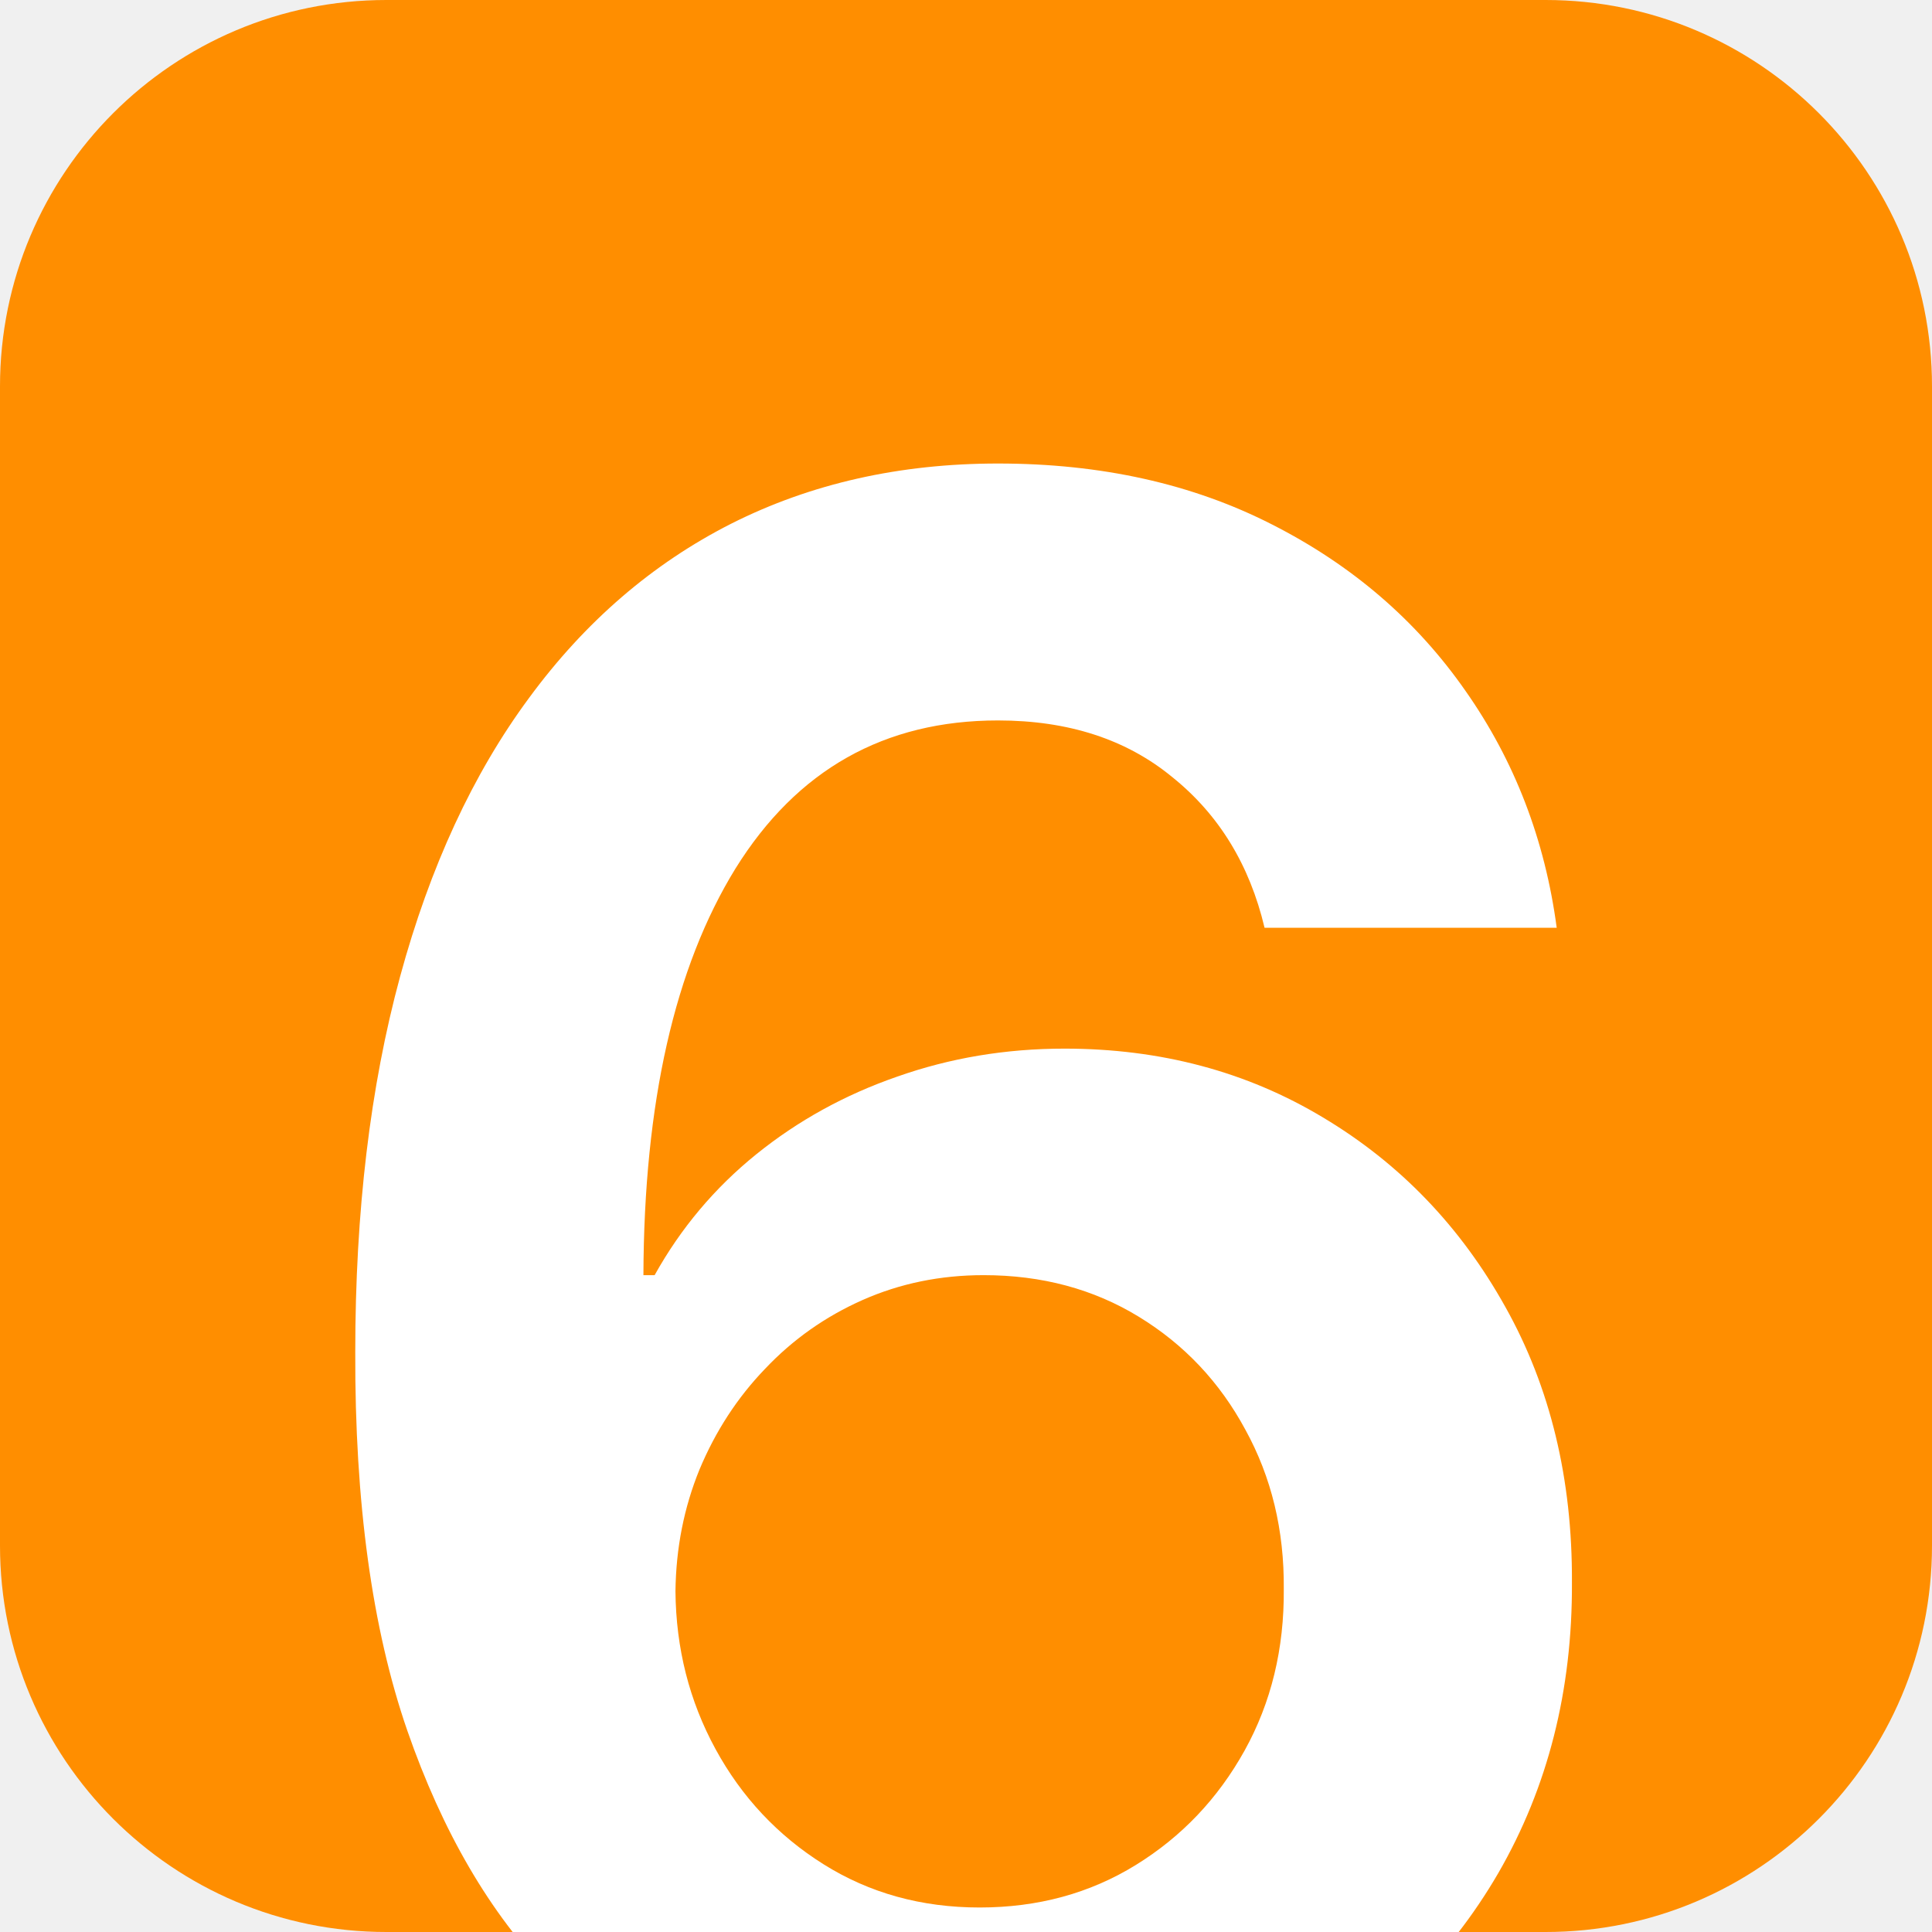
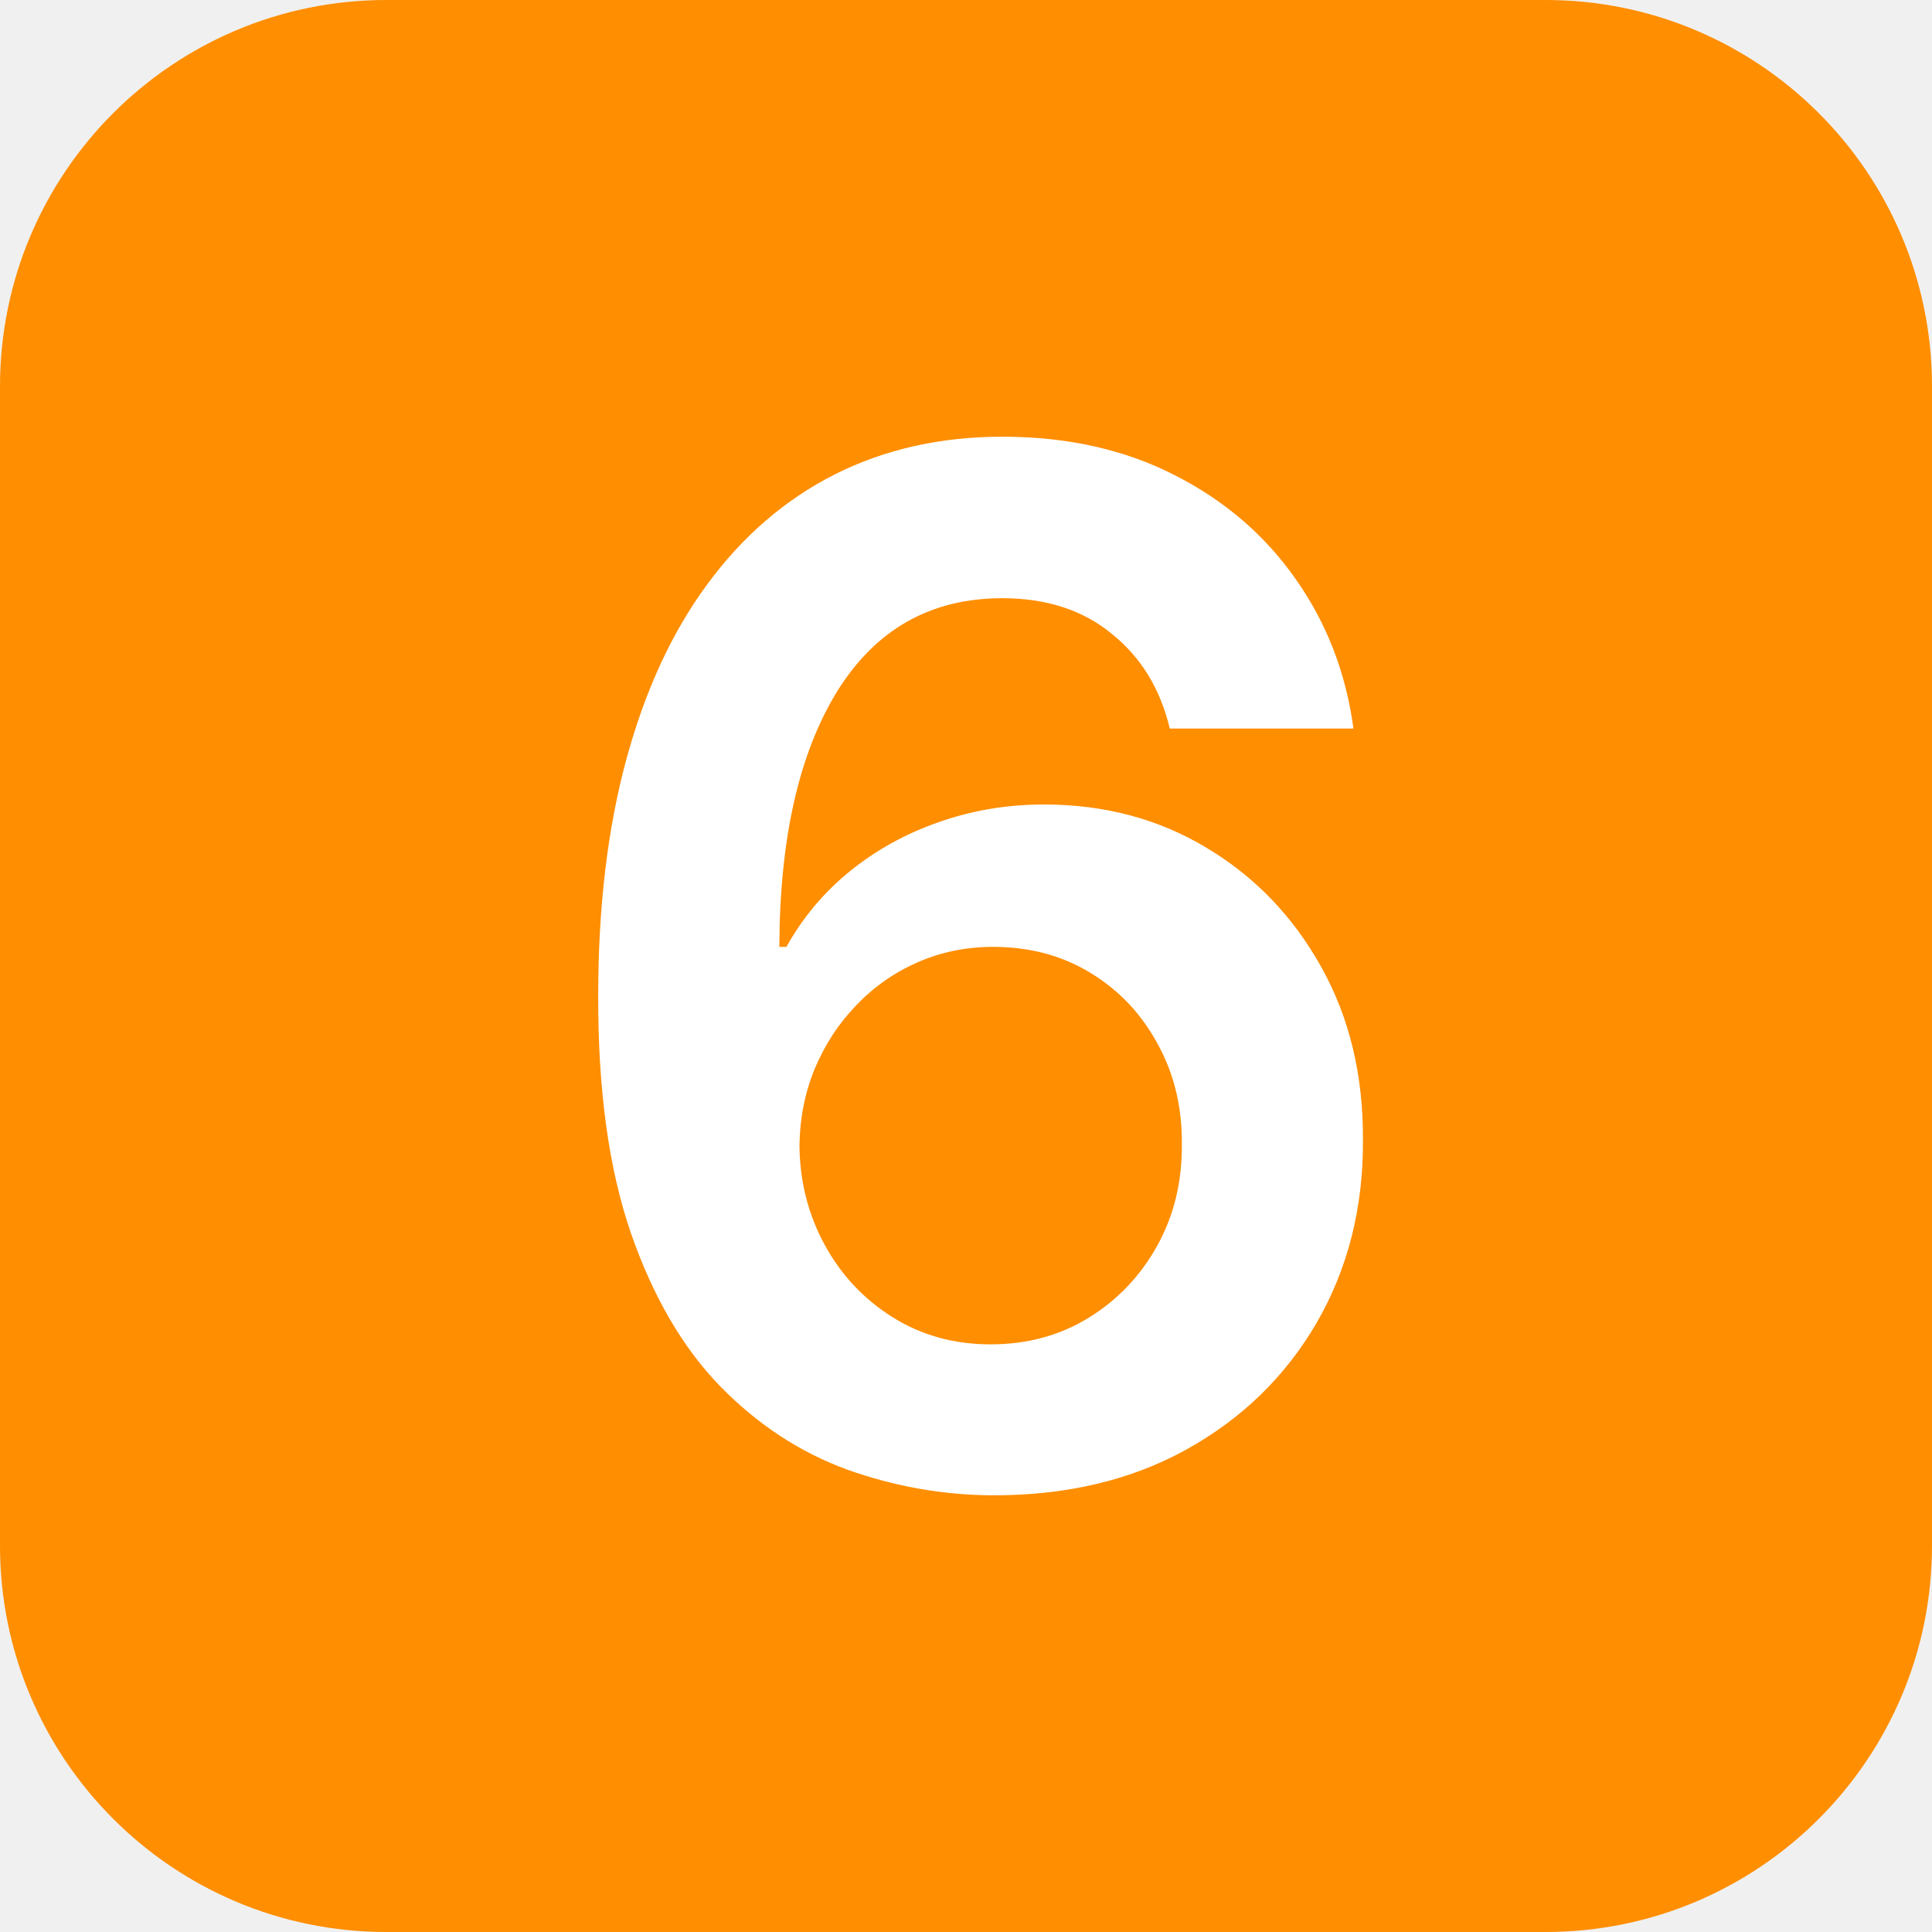
<svg xmlns="http://www.w3.org/2000/svg" width="60" height="60" viewBox="0 0 60 60" fill="none">
-   <g clip-path="url(#clip0_940_3083)">
-     <rect width="60" height="60" rx="12" fill="#FF8E00" />
-     <path d="M30.472 66.696C28.036 66.68 25.658 66.257 23.338 65.428C21.018 64.583 18.93 63.216 17.074 61.327C15.218 59.421 13.743 56.894 12.649 53.745C11.555 50.58 11.017 46.66 11.033 41.987C11.033 37.629 11.497 33.743 12.425 30.329C13.354 26.915 14.688 24.032 16.428 21.678C18.168 19.308 20.264 17.502 22.717 16.259C25.186 15.016 27.945 14.395 30.994 14.395C34.193 14.395 37.026 15.025 39.496 16.284C41.981 17.544 43.987 19.267 45.511 21.454C47.036 23.625 47.981 26.078 48.345 28.812H39.272C38.808 26.857 37.855 25.299 36.413 24.139C34.988 22.963 33.182 22.374 30.994 22.374C27.465 22.374 24.747 23.907 22.841 26.973C20.952 30.039 19.999 34.248 19.982 39.601H20.33C21.142 38.142 22.195 36.891 23.487 35.847C24.78 34.803 26.238 33.999 27.862 33.436C29.503 32.856 31.235 32.566 33.057 32.566C36.041 32.566 38.717 33.279 41.087 34.704C43.473 36.129 45.362 38.093 46.754 40.595C48.146 43.081 48.834 45.931 48.818 49.146C48.834 52.494 48.072 55.502 46.531 58.17C44.989 60.821 42.843 62.909 40.092 64.434C37.341 65.959 34.135 66.713 30.472 66.696ZM30.423 59.239C32.229 59.239 33.845 58.8 35.27 57.921C36.695 57.043 37.822 55.858 38.651 54.367C39.479 52.875 39.885 51.201 39.869 49.345C39.885 47.522 39.487 45.873 38.675 44.398C37.88 42.923 36.778 41.755 35.369 40.894C33.961 40.032 32.353 39.601 30.547 39.601C29.204 39.601 27.953 39.858 26.793 40.371C25.633 40.885 24.622 41.598 23.761 42.509C22.899 43.404 22.22 44.448 21.722 45.641C21.242 46.818 20.993 48.077 20.977 49.42C20.993 51.193 21.407 52.825 22.22 54.317C23.032 55.808 24.15 57.001 25.575 57.896C27 58.791 28.616 59.239 30.423 59.239Z" fill="white" />
-   </g>
-   <defs>
-     <clipPath id="clip0_940_3083">
-       <rect width="60" height="60" rx="12" fill="white" />
-     </clipPath>
-   </defs>
+   <rect width="60" height="60" rx="12" fill="#FF8E00" />
+   <path d="M30.797 46.438C29.266 46.427 27.771 46.161 26.313 45.641C24.854 45.109 23.542 44.25 22.375 43.062C21.209 41.865 20.282 40.276 19.594 38.297C18.907 36.307 18.568 33.844 18.578 30.906C18.578 28.167 18.87 25.724 19.453 23.578C20.037 21.432 20.875 19.62 21.969 18.141C23.063 16.651 24.38 15.516 25.922 14.734C27.474 13.953 29.209 13.562 31.125 13.562C33.136 13.562 34.917 13.958 36.469 14.75C38.032 15.542 39.292 16.625 40.25 18C41.209 19.365 41.802 20.906 42.032 22.625H36.328C36.037 21.396 35.438 20.417 34.532 19.688C33.636 18.948 32.5 18.578 31.125 18.578C28.907 18.578 27.198 19.542 26 21.469C24.813 23.396 24.214 26.042 24.203 29.406H24.422C24.933 28.49 25.594 27.703 26.407 27.047C27.219 26.391 28.136 25.885 29.157 25.531C30.188 25.167 31.276 24.984 32.422 24.984C34.297 24.984 35.979 25.432 37.469 26.328C38.969 27.224 40.157 28.458 41.032 30.031C41.907 31.594 42.339 33.385 42.328 35.406C42.339 37.51 41.86 39.401 40.891 41.078C39.922 42.745 38.573 44.057 36.844 45.016C35.115 45.974 33.099 46.448 30.797 46.438ZM30.766 41.75C31.901 41.75 32.917 41.474 33.813 40.922C34.709 40.37 35.417 39.625 35.938 38.688C36.459 37.75 36.714 36.698 36.703 35.531C36.714 34.385 36.464 33.349 35.953 32.422C35.453 31.495 34.761 30.76 33.875 30.219C32.99 29.677 31.979 29.406 30.844 29.406C30 29.406 29.214 29.568 28.485 29.891C27.755 30.213 27.12 30.662 26.578 31.234C26.037 31.797 25.61 32.453 25.297 33.203C24.995 33.943 24.839 34.734 24.828 35.578C24.839 36.693 25.099 37.719 25.61 38.656C26.12 39.594 26.823 40.344 27.719 40.906C28.615 41.469 29.63 41.75 30.766 41.75Z" fill="white" />
</svg>
